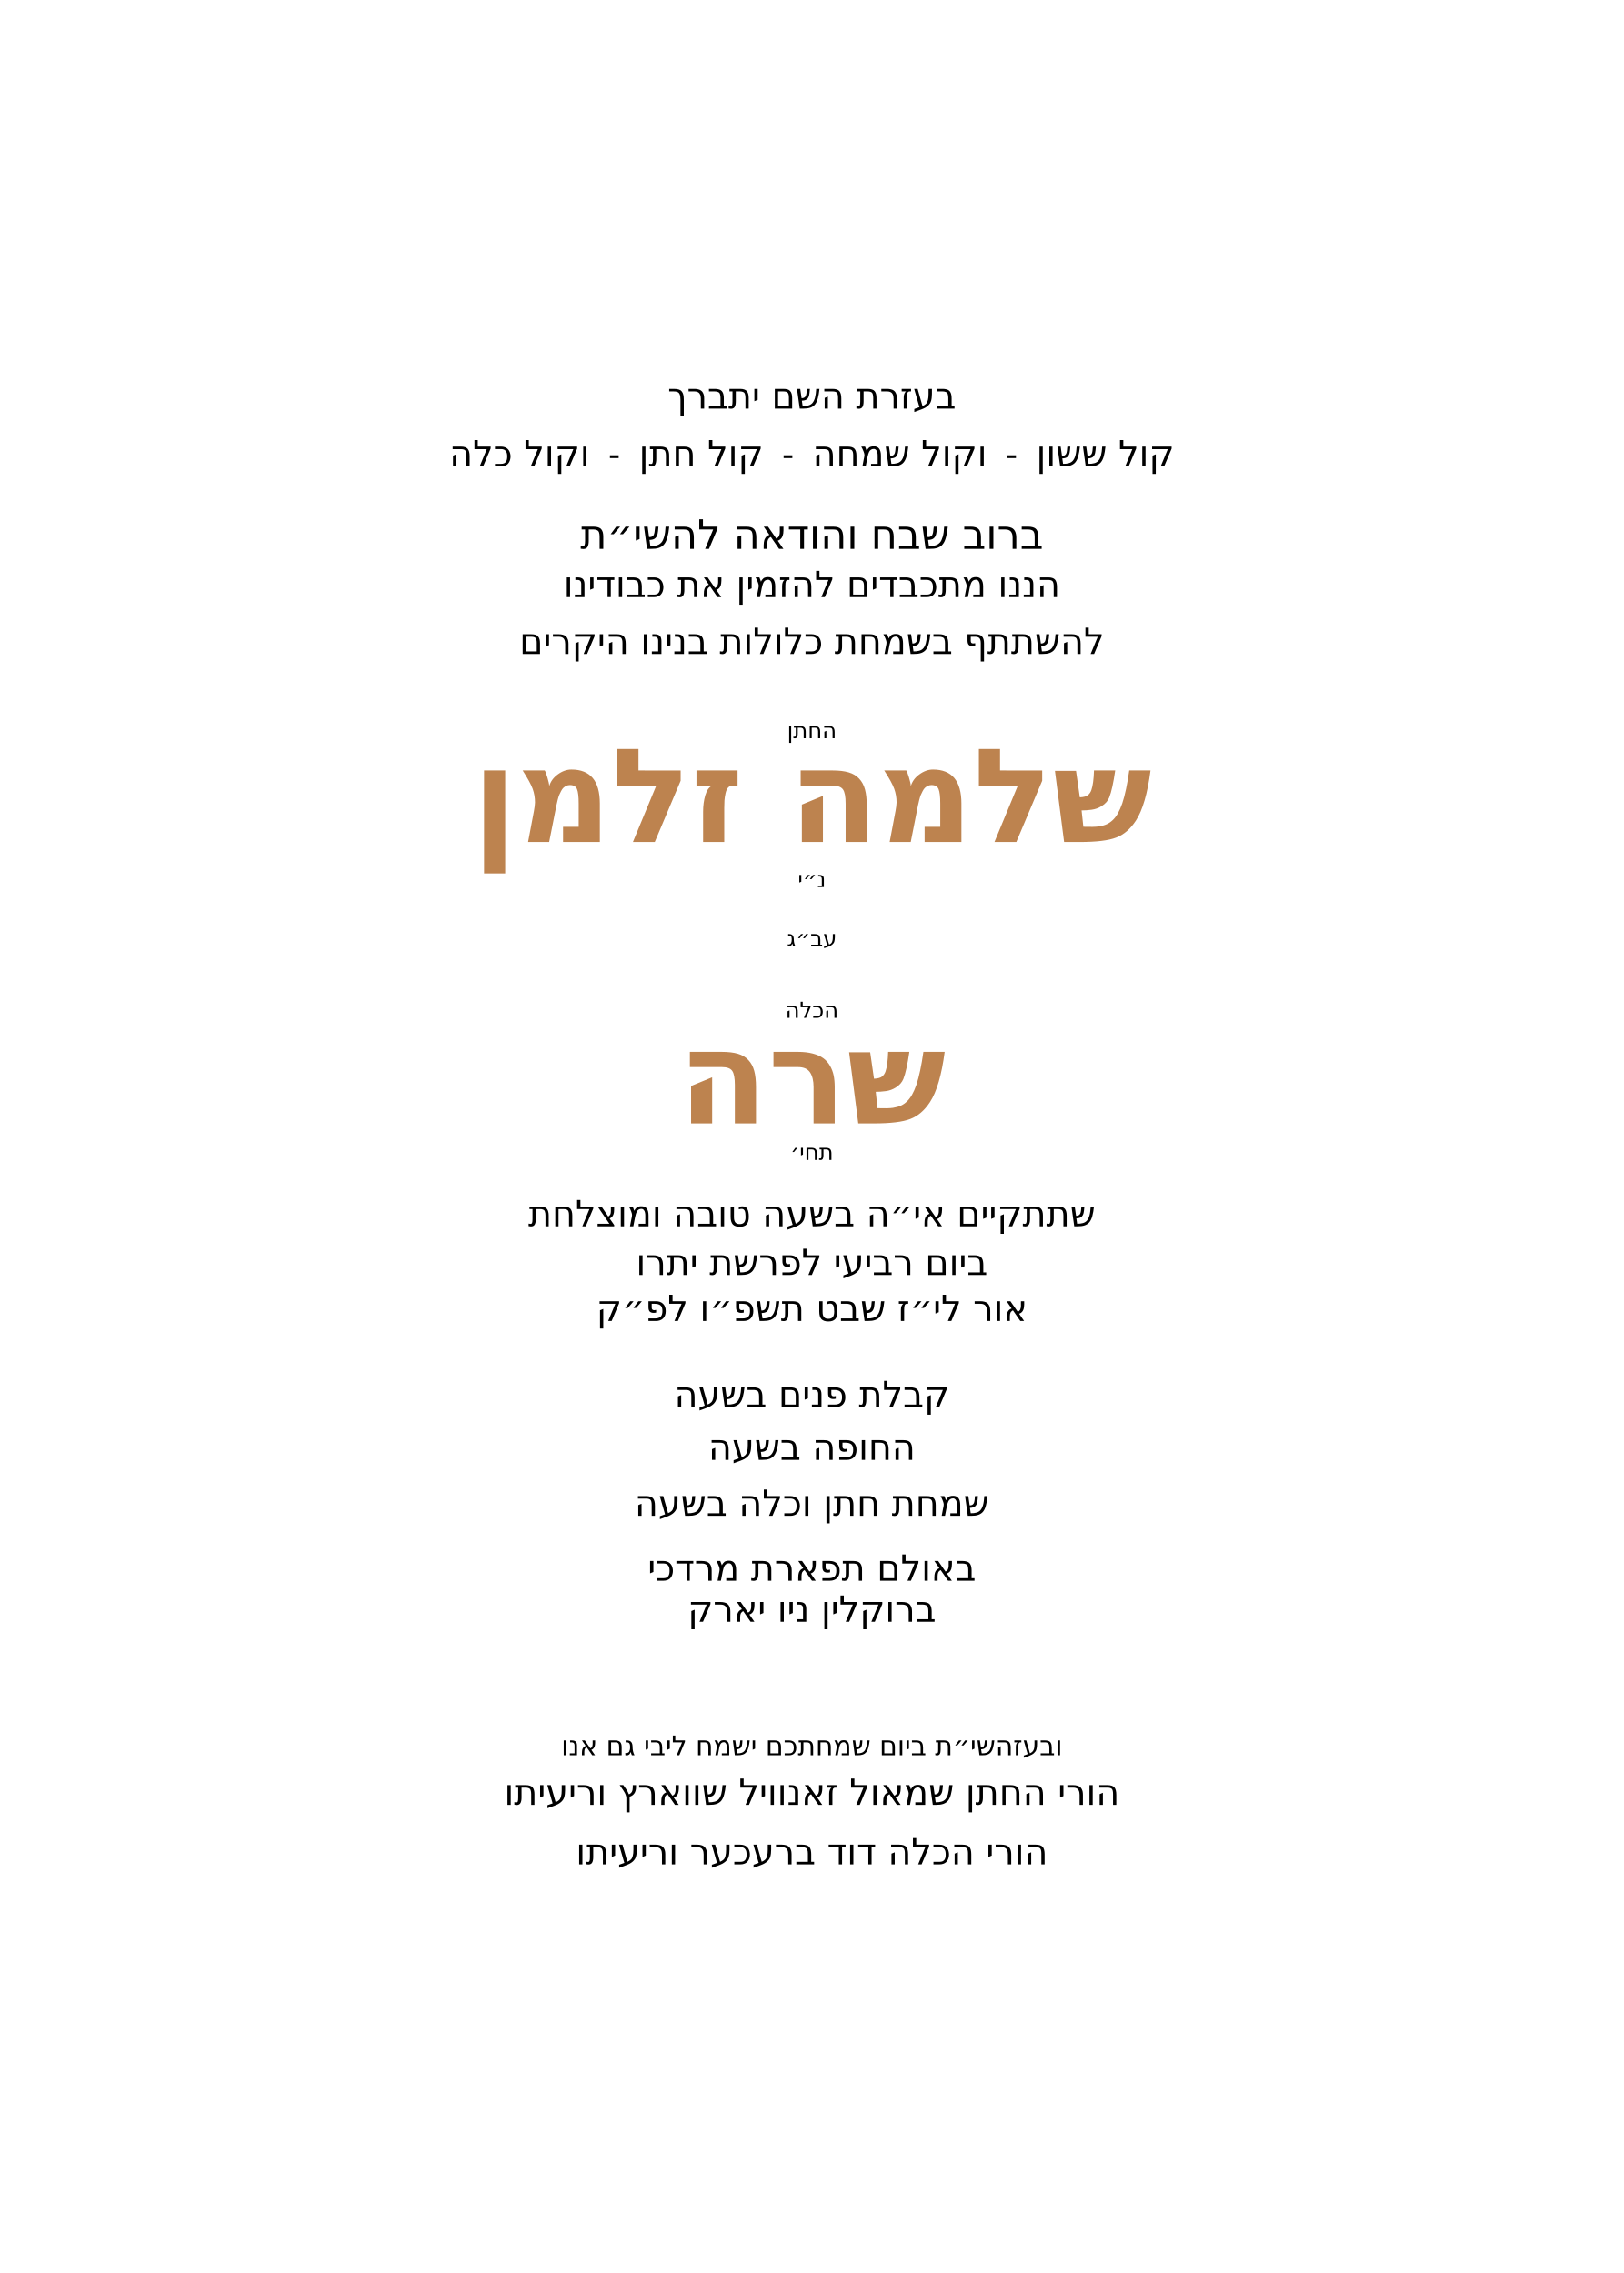
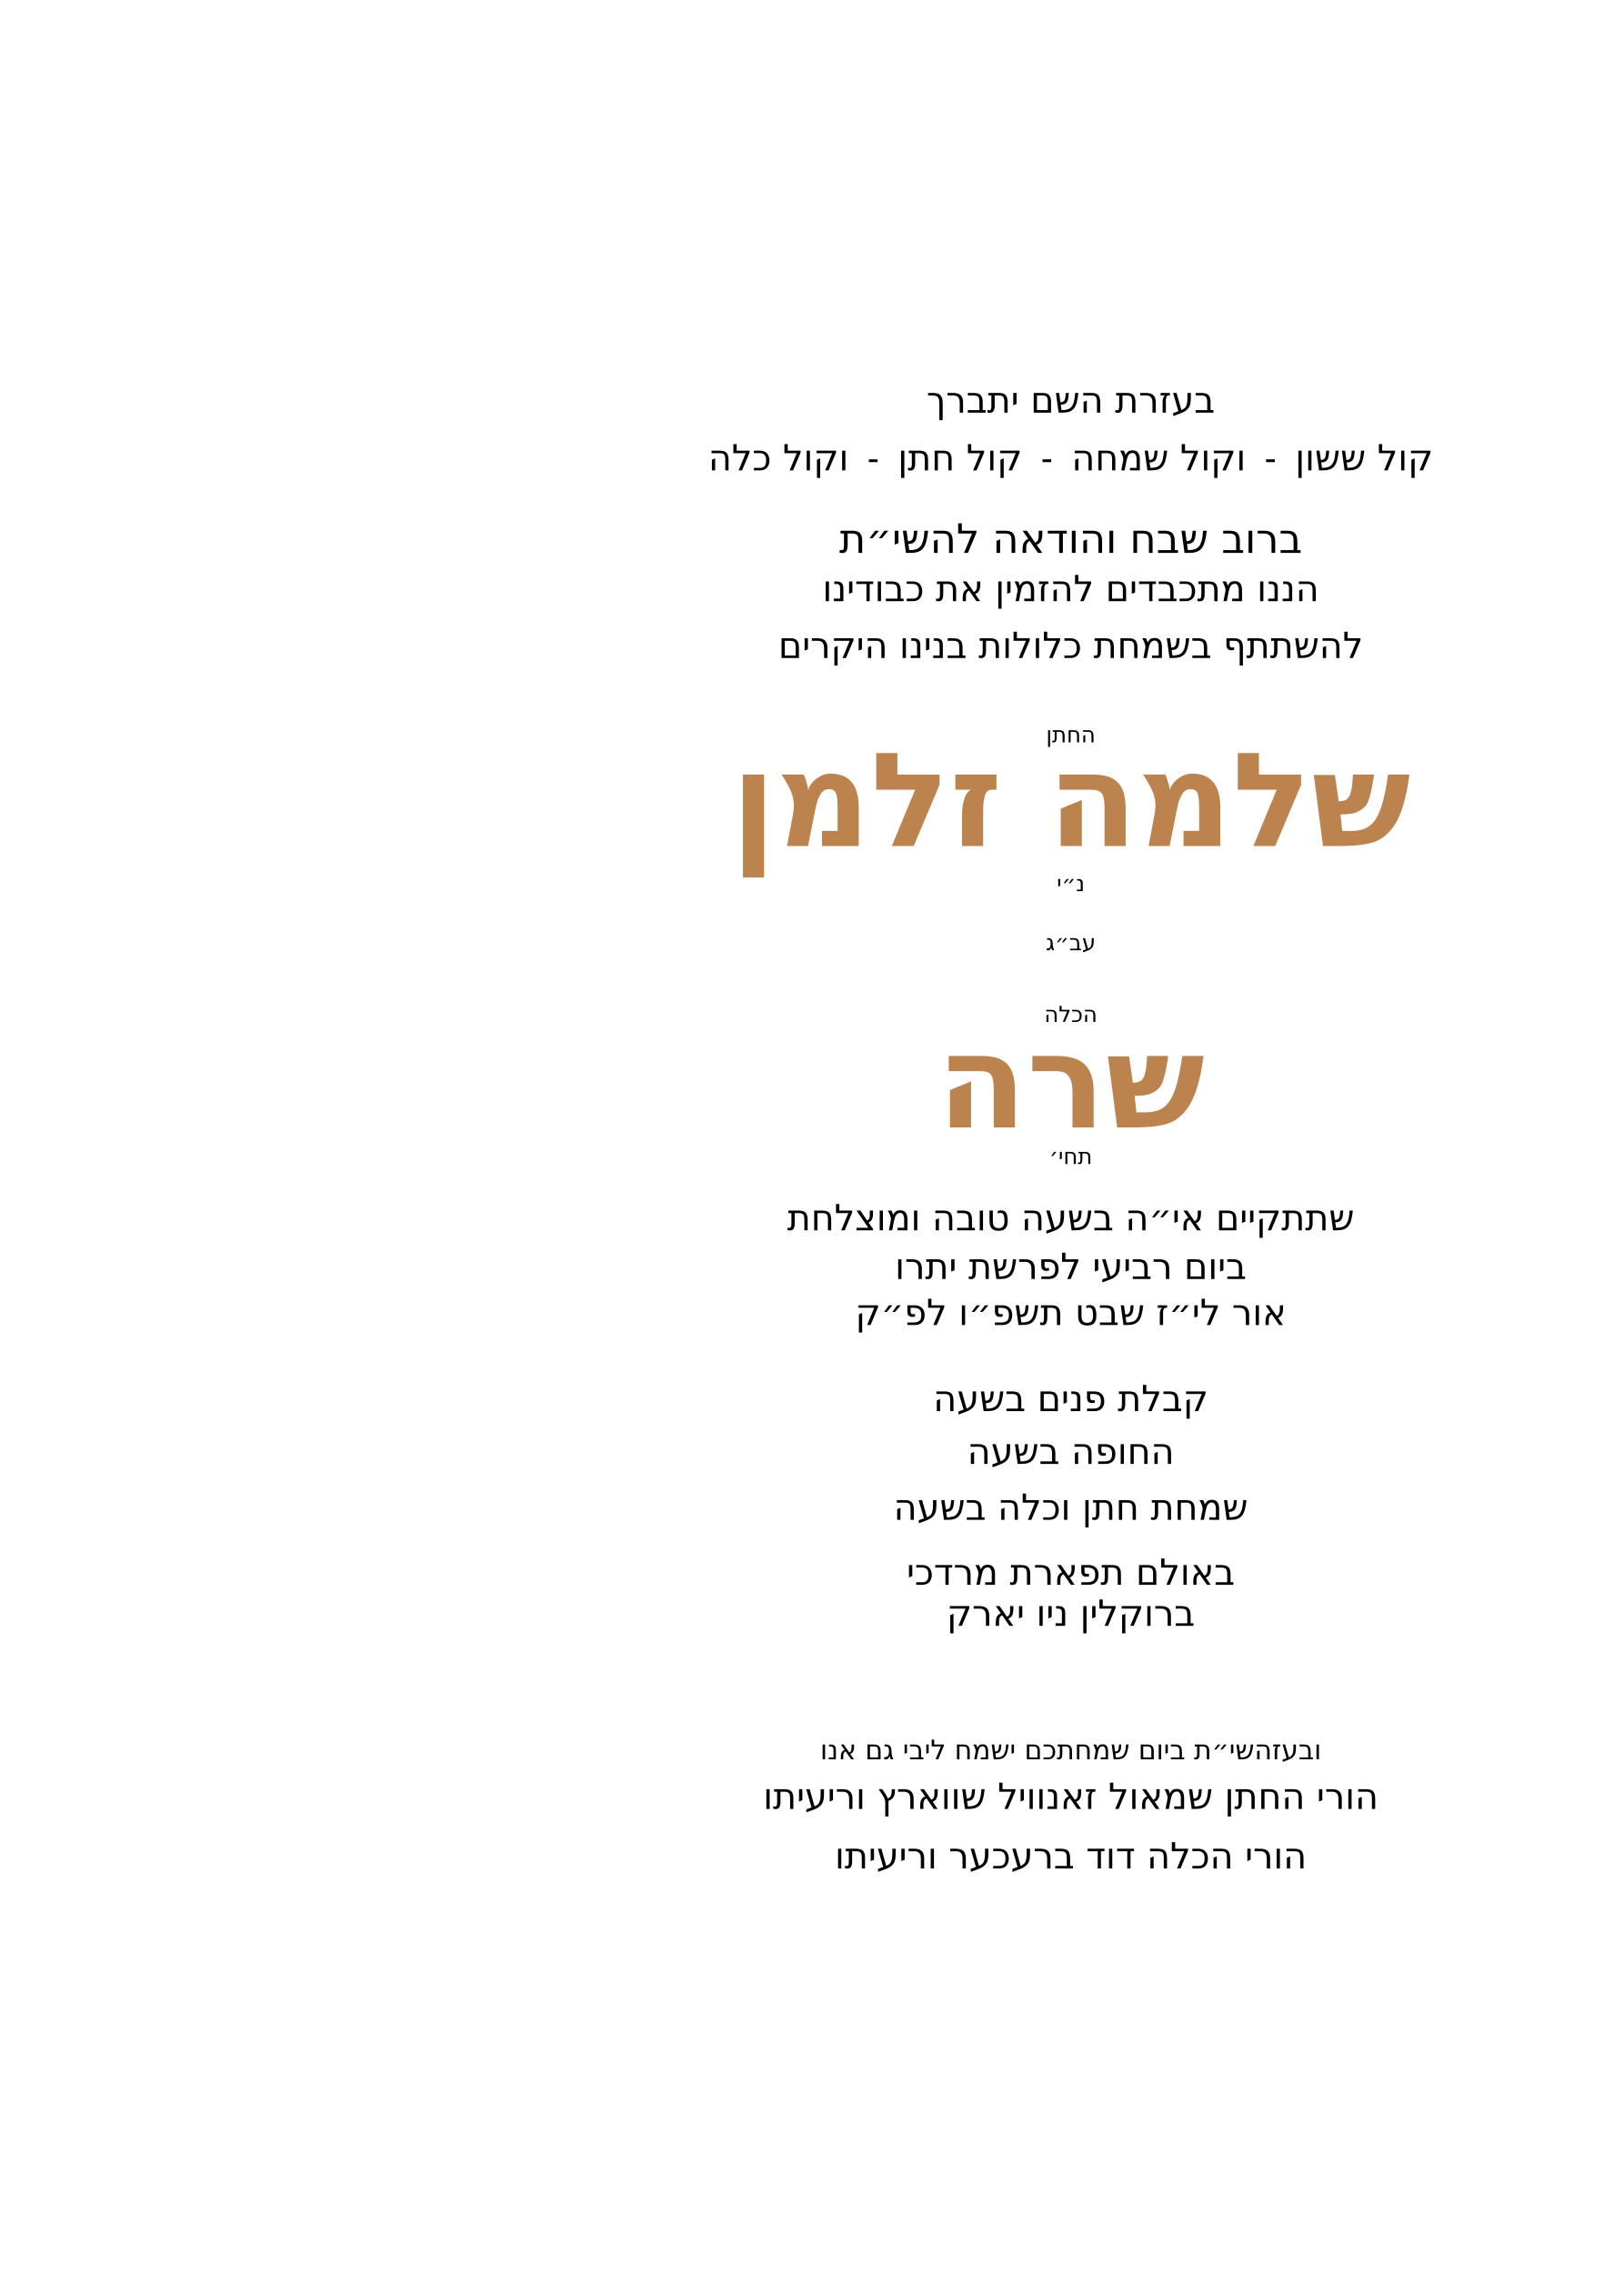
<svg xmlns="http://www.w3.org/2000/svg" id="Layer_1" data-name="Layer 1" viewBox="0 0 360 504">
  <g id="line_13">
-     <text transform="translate(180 90.6)" text-anchor="middle" font-family="Heebo" font-size="8" font-weight="400">
+     <text transform="translate(237.4 91.5)" text-anchor="middle" font-family="Heebo" font-size="8" font-weight="400">
      <tspan x="0" y="0">בעזרת השם יתברך</tspan>
    </text>
  </g>
  <g id="line_12">
-     <text transform="translate(180 103.4)" text-anchor="middle" font-family="Heebo" font-size="8" font-weight="400">
+     <text transform="translate(237.4 104.3)" text-anchor="middle" font-family="Heebo" font-size="8" font-weight="400">
      <tspan x="0" y="0" xml:space="preserve">קול ששון  -  וקול שמחה  -  קול חתן  -  וקול כלה</tspan>
    </text>
  </g>
  <g id="line_11">
-     <text transform="translate(180 121.7)" text-anchor="middle" font-family="Heebo" font-size="9" font-weight="400">
+     <text transform="translate(237.4 122.6)" text-anchor="middle" font-family="Heebo" font-size="9" font-weight="400">
      <tspan x="0" y="0">ברוב שבח והודאה להשי״ת</tspan>
    </text>
  </g>
  <g id="line_10">
-     <text transform="translate(180 132.4)" text-anchor="middle" font-family="Heebo" font-size="8" font-weight="400">
+     <text transform="translate(237.4 133.3)" text-anchor="middle" font-family="Heebo" font-size="8" font-weight="400">
      <tspan x="0" y="0">הננו מתכבדים להזמין את כבודינו</tspan>
    </text>
  </g>
  <g id="line_9">
-     <text transform="translate(180 145)" text-anchor="middle" font-family="Heebo" font-size="8" font-weight="400">
+     <text transform="translate(237.4 145.9)" text-anchor="middle" font-family="Heebo" font-size="8" font-weight="400">
      <tspan x="0" y="0">להשתתף בשמחת כלולות בנינו היקרים</tspan>
    </text>
  </g>
  <g id="line_8">
-     <text transform="translate(180 163.7)" text-anchor="middle" font-family="Heebo" font-size="4.9" font-weight="400">
+     <text transform="translate(237.4 164.6)" text-anchor="middle" font-family="Heebo" font-size="4.9" font-weight="400">
      <tspan x="0" y="0">החתן</tspan>
    </text>
  </g>
  <g id="line_7">
-     <text transform="translate(180 196.7)" text-anchor="middle" font-family="Heebo" font-size="4.9" font-weight="400">
+     <text transform="translate(237.4 197.6)" text-anchor="middle" font-family="Heebo" font-size="4.9" font-weight="400">
      <tspan x="0" y="0">נ״י</tspan>
    </text>
  </g>
  <g id="groom_name*">
-     <text transform="translate(180 186.7)" text-anchor="middle" fill="#bd834f" font-family="Heebo" font-size="29" font-weight="700">
+     <text transform="translate(237.4 187.6)" text-anchor="middle" fill="#bd834f" font-family="Heebo" font-size="29" font-weight="700">
      <tspan x="0" y="0">שלמה זלמן</tspan>
    </text>
  </g>
  <g id="line_6">
-     <text transform="translate(180 209.8)" text-anchor="middle" font-family="Heebo" font-size="4.9" font-weight="400">
+     <text transform="translate(237.4 210.7)" text-anchor="middle" font-family="Heebo" font-size="4.9" font-weight="400">
      <tspan x="0" y="0">עב״ג</tspan>
    </text>
  </g>
  <g id="line_5">
-     <text transform="translate(180 225.7)" text-anchor="middle" font-family="Heebo" font-size="4.9" font-weight="400">
+     <text transform="translate(237.4 226.6)" text-anchor="middle" font-family="Heebo" font-size="4.9" font-weight="400">
      <tspan x="0" y="0">הכלה</tspan>
    </text>
  </g>
  <g id="bride_name*">
-     <text transform="translate(180 249.1)" text-anchor="middle" fill="#bd834f" font-family="Heebo" font-size="29" font-weight="700">
+     <text transform="translate(237.4 250)" text-anchor="middle" fill="#bd834f" font-family="Heebo" font-size="29" font-weight="700">
      <tspan x="0" y="0">שרה</tspan>
    </text>
  </g>
  <g id="line_4">
-     <text transform="translate(180 257.2)" text-anchor="middle" font-family="Heebo" font-size="4.9" font-weight="400">
+     <text transform="translate(237.4 258.1)" text-anchor="middle" font-family="Heebo" font-size="4.9" font-weight="400">
      <tspan x="0" y="0">תחי׳</tspan>
    </text>
  </g>
  <g id="line_3">
-     <text transform="translate(180 271.9)" text-anchor="middle" font-family="Heebo" font-size="8" font-weight="400">
+     <text transform="translate(237.4 272.8)" text-anchor="middle" font-family="Heebo" font-size="8" font-weight="400">
      <tspan x="0" y="0">שתתקיים אי״ה בשעה טובה ומוצלחת</tspan>
    </text>
  </g>
  <g id="day*">
-     <text transform="translate(180 282.7)" text-anchor="middle" font-family="Heebo" font-size="8" font-weight="400">
+     <text transform="translate(237.4 283.6)" text-anchor="middle" font-family="Heebo" font-size="8" font-weight="400">
      <tspan x="0" y="0">ביום רביעי לפרשת יתרו</tspan>
    </text>
  </g>
  <g id="date*">
-     <text transform="translate(180 292.9)" text-anchor="middle" font-family="Heebo" font-size="8" font-weight="400">
+     <text transform="translate(237.4 293.8)" text-anchor="middle" font-family="Heebo" font-size="8" font-weight="400">
      <tspan x="0" y="0">אור לי״ז שבט תשפ״ו לפ״ק</tspan>
    </text>
  </g>
  <g id="reception_time*">
-     <text transform="translate(180 312)" text-anchor="middle" font-family="Heebo" font-size="8" font-weight="400">
+     <text transform="translate(237.4 312.9)" text-anchor="middle" font-family="Heebo" font-size="8" font-weight="400">
      <tspan x="0" y="0">קבלת פנים בשעה</tspan>
    </text>
  </g>
  <g id="chupa_time*">
-     <text transform="translate(180 323.7)" text-anchor="middle" font-family="Heebo" font-size="8" font-weight="400">
+     <text transform="translate(237.4 324.6)" text-anchor="middle" font-family="Heebo" font-size="8" font-weight="400">
      <tspan x="0" y="0">החופה בשעה</tspan>
    </text>
  </g>
  <g id="celebration_time">
-     <text transform="translate(180 336.1)" text-anchor="middle" font-family="Heebo" font-size="8" font-weight="400">
+     <text transform="translate(237.4 337)" text-anchor="middle" font-family="Heebo" font-size="8" font-weight="400">
      <tspan x="0" y="0">שמחת חתן וכלה בשעה</tspan>
    </text>
  </g>
  <g id="hall*">
-     <text transform="translate(180 350.5)" text-anchor="middle" font-family="Heebo" font-size="8" font-weight="400">
+     <text transform="translate(237.4 351.4)" text-anchor="middle" font-family="Heebo" font-size="8" font-weight="400">
      <tspan x="0" y="0">באולם תפארת מרדכי</tspan>
    </text>
  </g>
  <g id="address*">
-     <text transform="translate(180 359.6)" text-anchor="middle" font-family="Heebo" font-size="8" font-weight="400">
+     <text transform="translate(237.4 360.5)" text-anchor="middle" font-family="Heebo" font-size="8" font-weight="400">
      <tspan x="0" y="0">ברוקלין ניו יארק</tspan>
    </text>
  </g>
  <g id="line_2">
-     <text transform="translate(180 389.2)" text-anchor="middle" font-family="Heebo" font-size="6" font-weight="400">
+     <text transform="translate(237.4 390.1)" text-anchor="middle" font-family="Heebo" font-size="6" font-weight="400">
      <tspan x="0" y="0">ובעזהשי״ת ביום שמחתכם ישמח ליבי גם אנו</tspan>
    </text>
  </g>
  <g id="groom_parents*">
-     <text transform="translate(180 400.2)" text-anchor="middle" font-family="Heebo" font-size="8" font-weight="400">
+     <text transform="translate(237.4 401.1)" text-anchor="middle" font-family="Heebo" font-size="8" font-weight="400">
      <tspan x="0" y="0">הורי החתן שמאול זאנוויל שווארץ וריעיתו</tspan>
    </text>
  </g>
  <g id="bride_parents*">
-     <text transform="translate(180 413.4)" text-anchor="middle" font-family="Heebo" font-size="8" font-weight="400">
+     <text transform="translate(237.4 414.3)" text-anchor="middle" font-family="Heebo" font-size="8" font-weight="400">
      <tspan x="0" y="0">הורי הכלה דוד ברעכער וריעיתו</tspan>
    </text>
  </g>
</svg>
